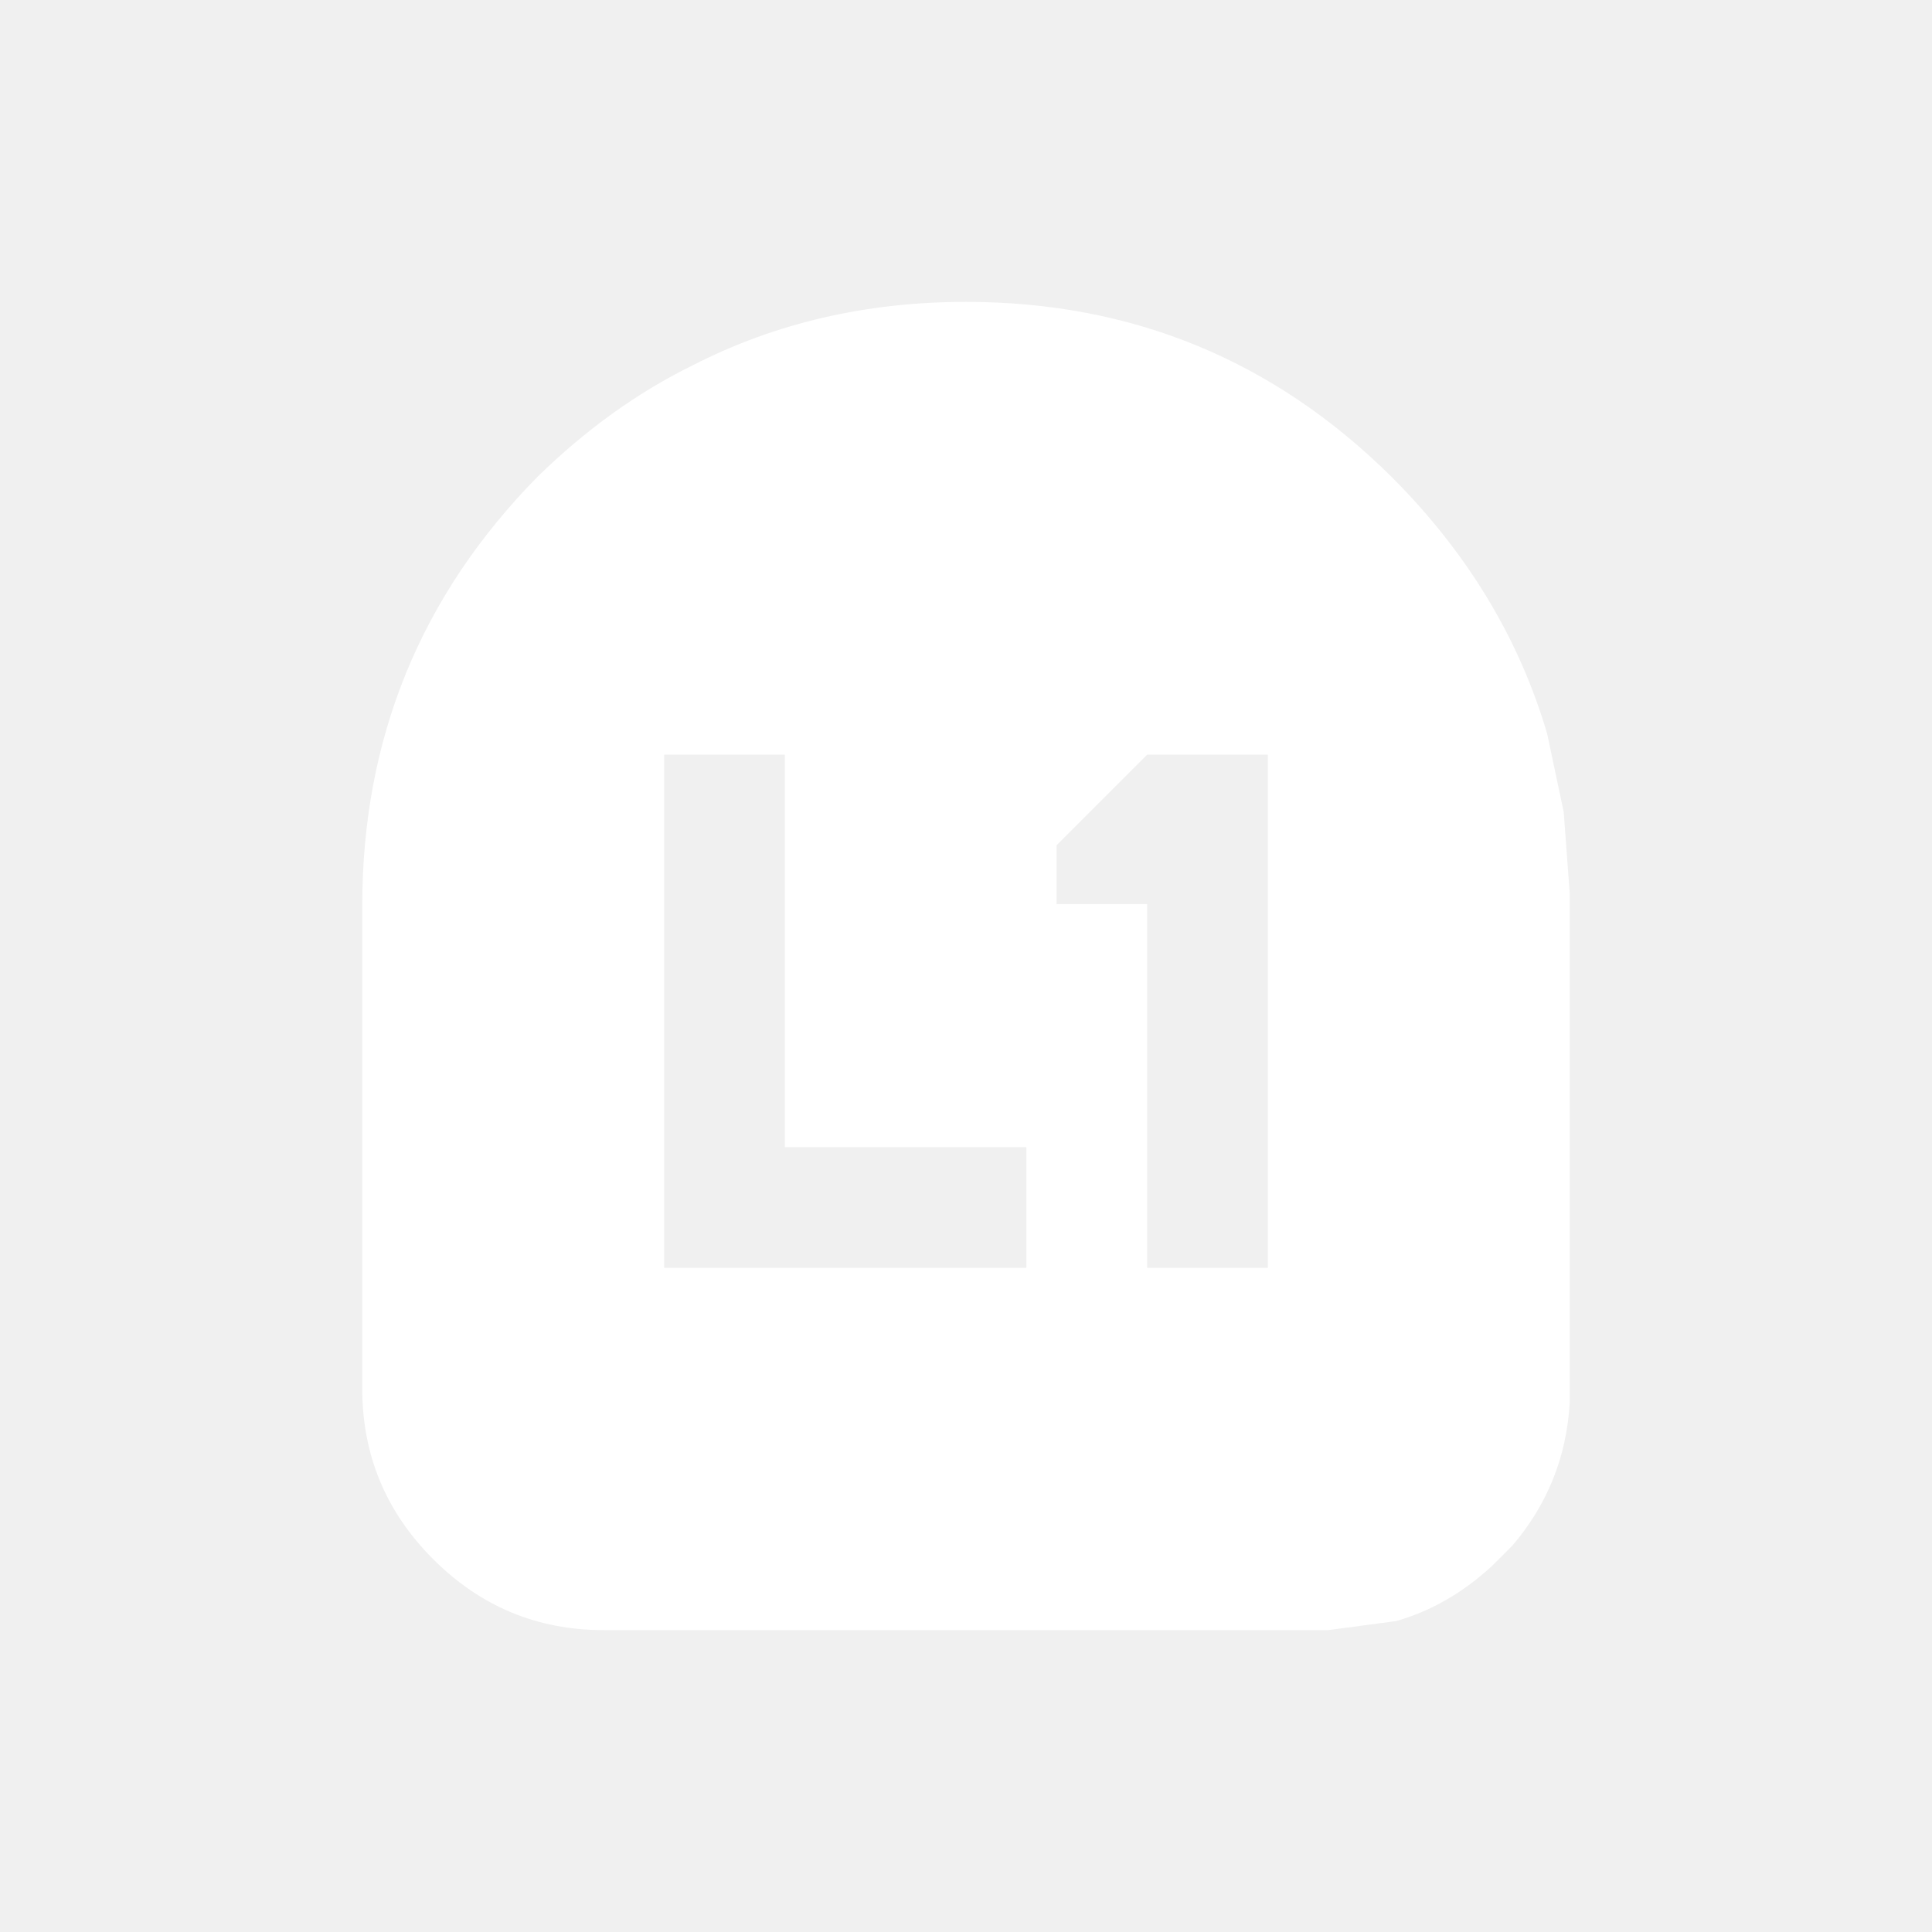
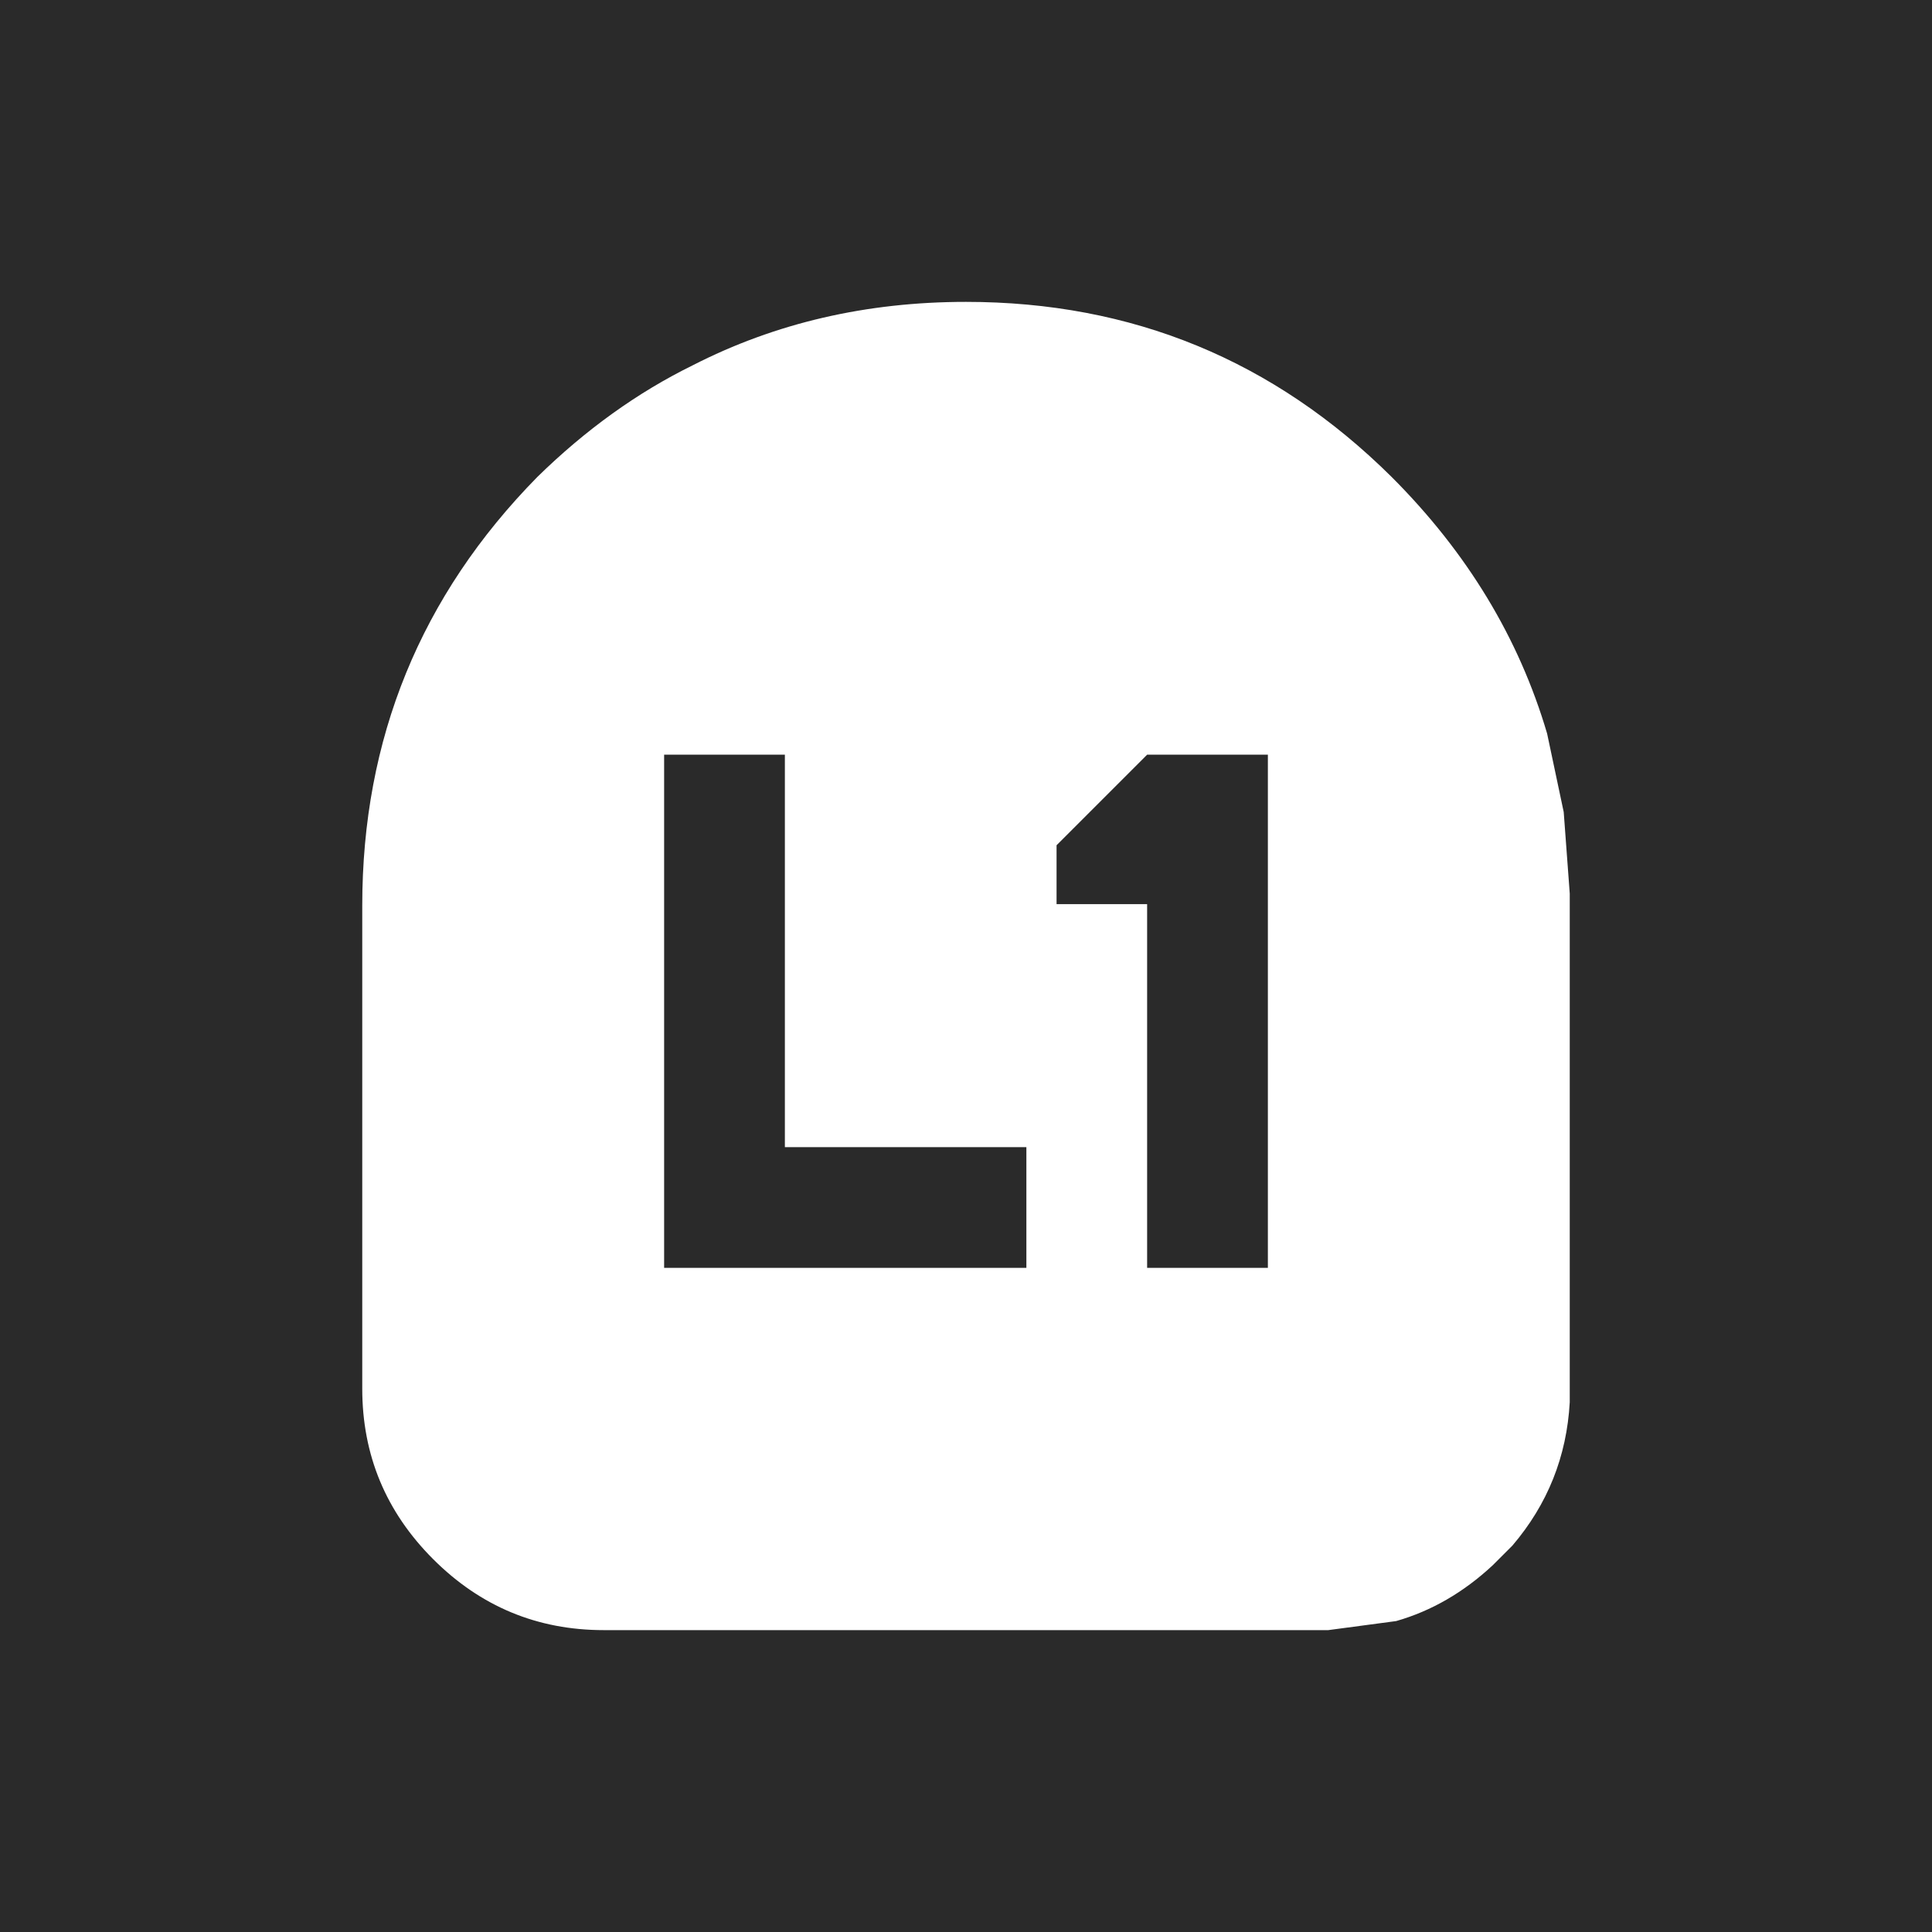
<svg xmlns="http://www.w3.org/2000/svg" width="64" height="64">
  <defs />
  <g>
+     <rect width="64" height="64" fill="#2A2A2A" />
    <path stroke="none" fill="#FFFFFF" d="M42 25 L38 25 35 28 35 29.95 38 29.95 38 34.85 38 34.95 38 42 42 42 42 25 M12 30 Q12 21.7 17.8 15.8 20.2 13.45 22.95 12.1 27.05 10 32 10 40.25 10 46.1 15.8 49.85 19.55 51.25 24.3 L51.8 26.9 52 29.6 52 46 52 46.45 Q51.85 49.15 50.1 51.2 L49.65 51.65 49.45 51.85 Q48 53.2 46.25 53.7 L44 54 20 54 Q16.7 54 14.35 51.65 12 49.3 12 46 L12 30 M22 25 L22 42 34 42 34 38 26 38 26 25 22 25" />
  </g>
</svg>
